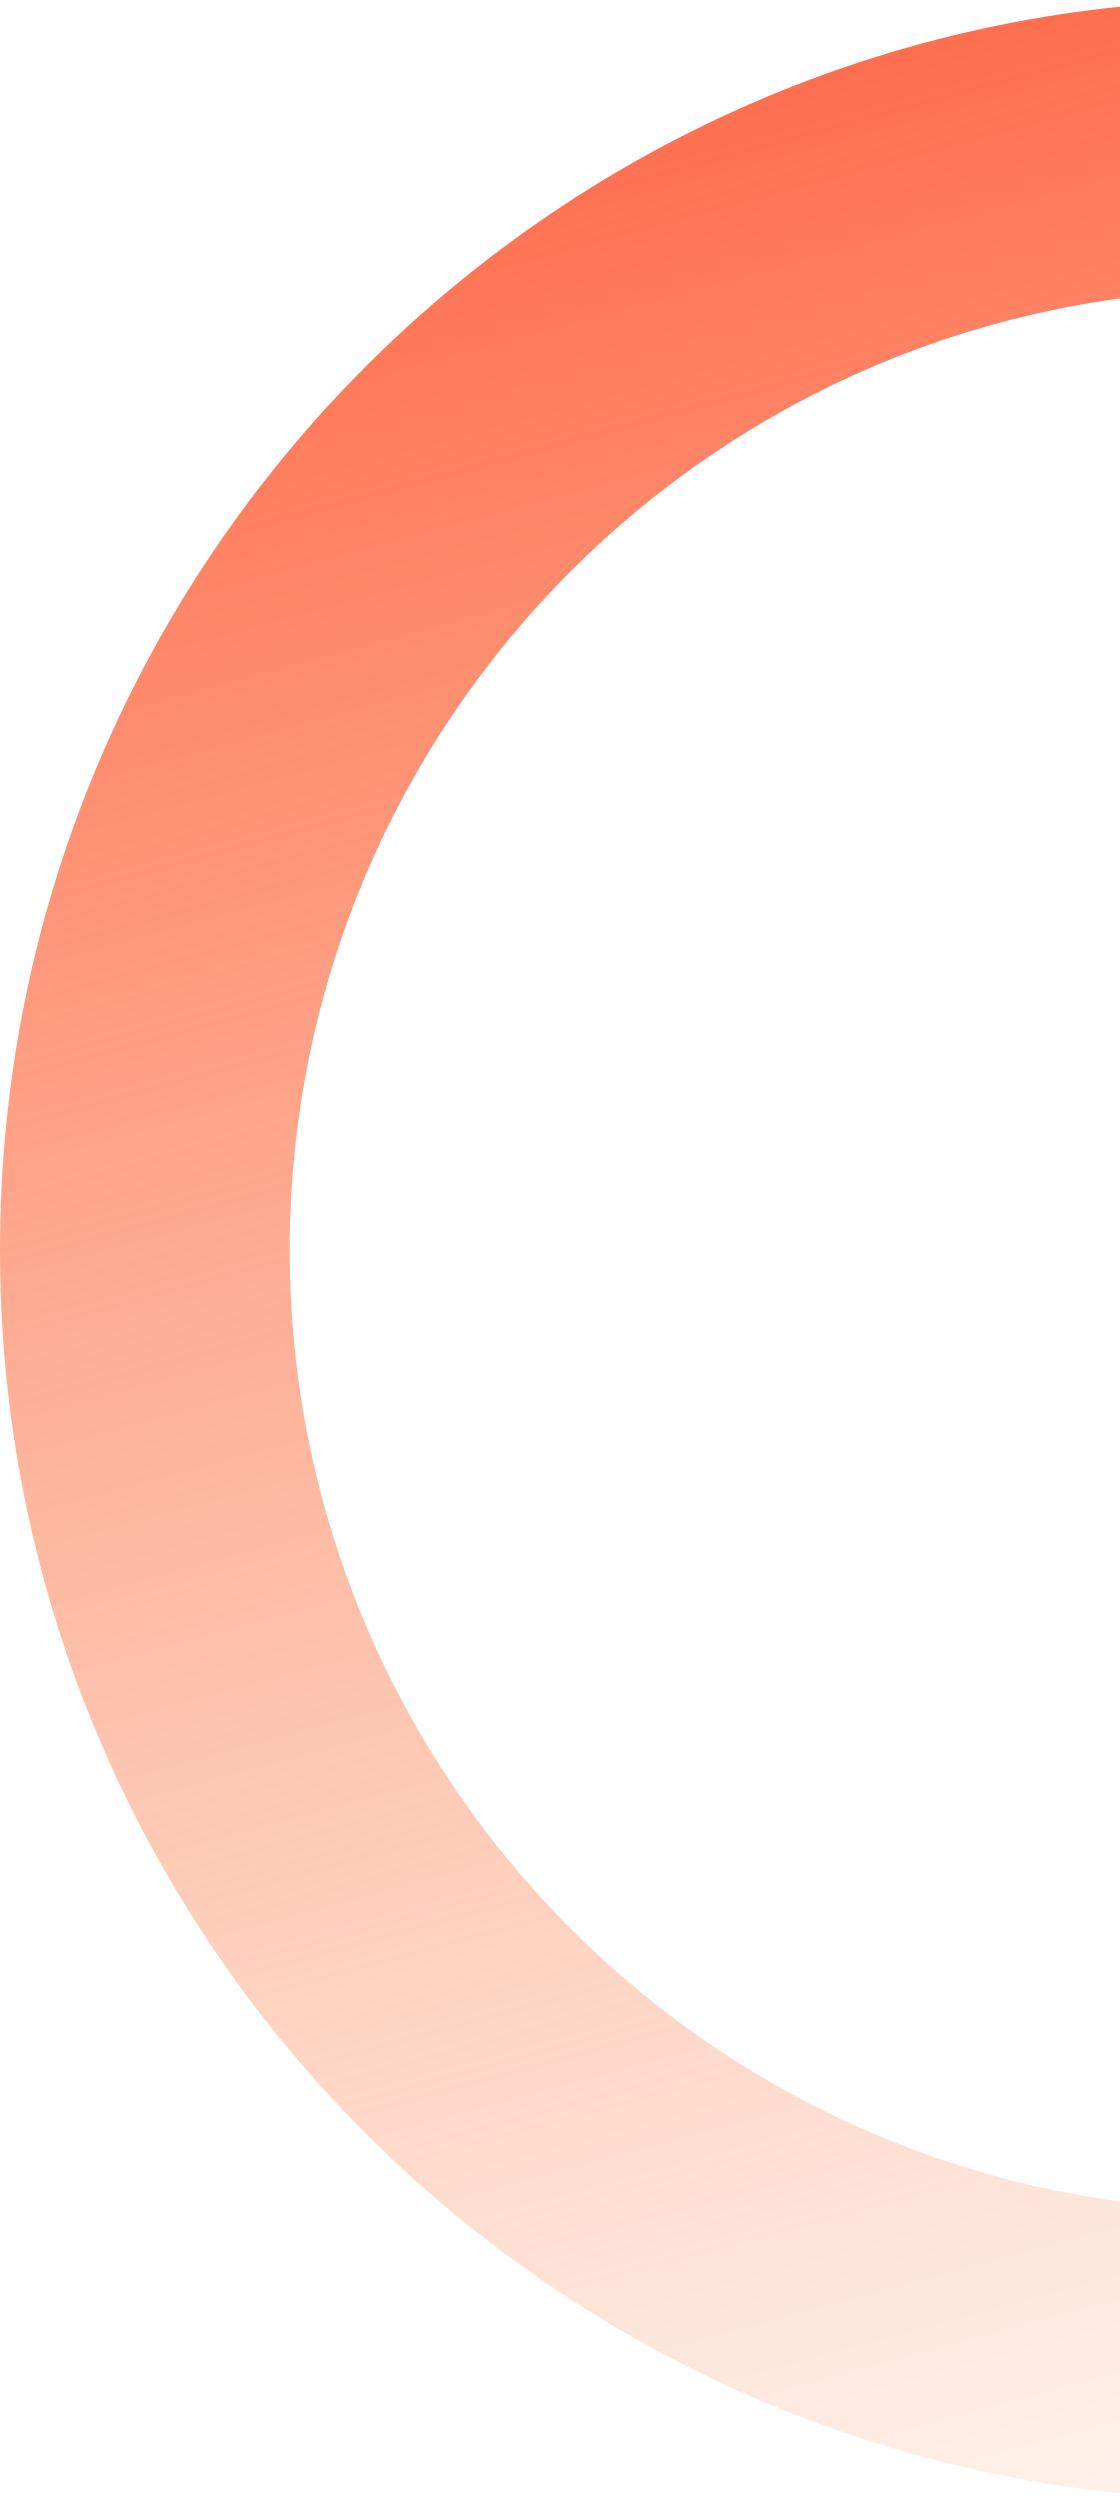
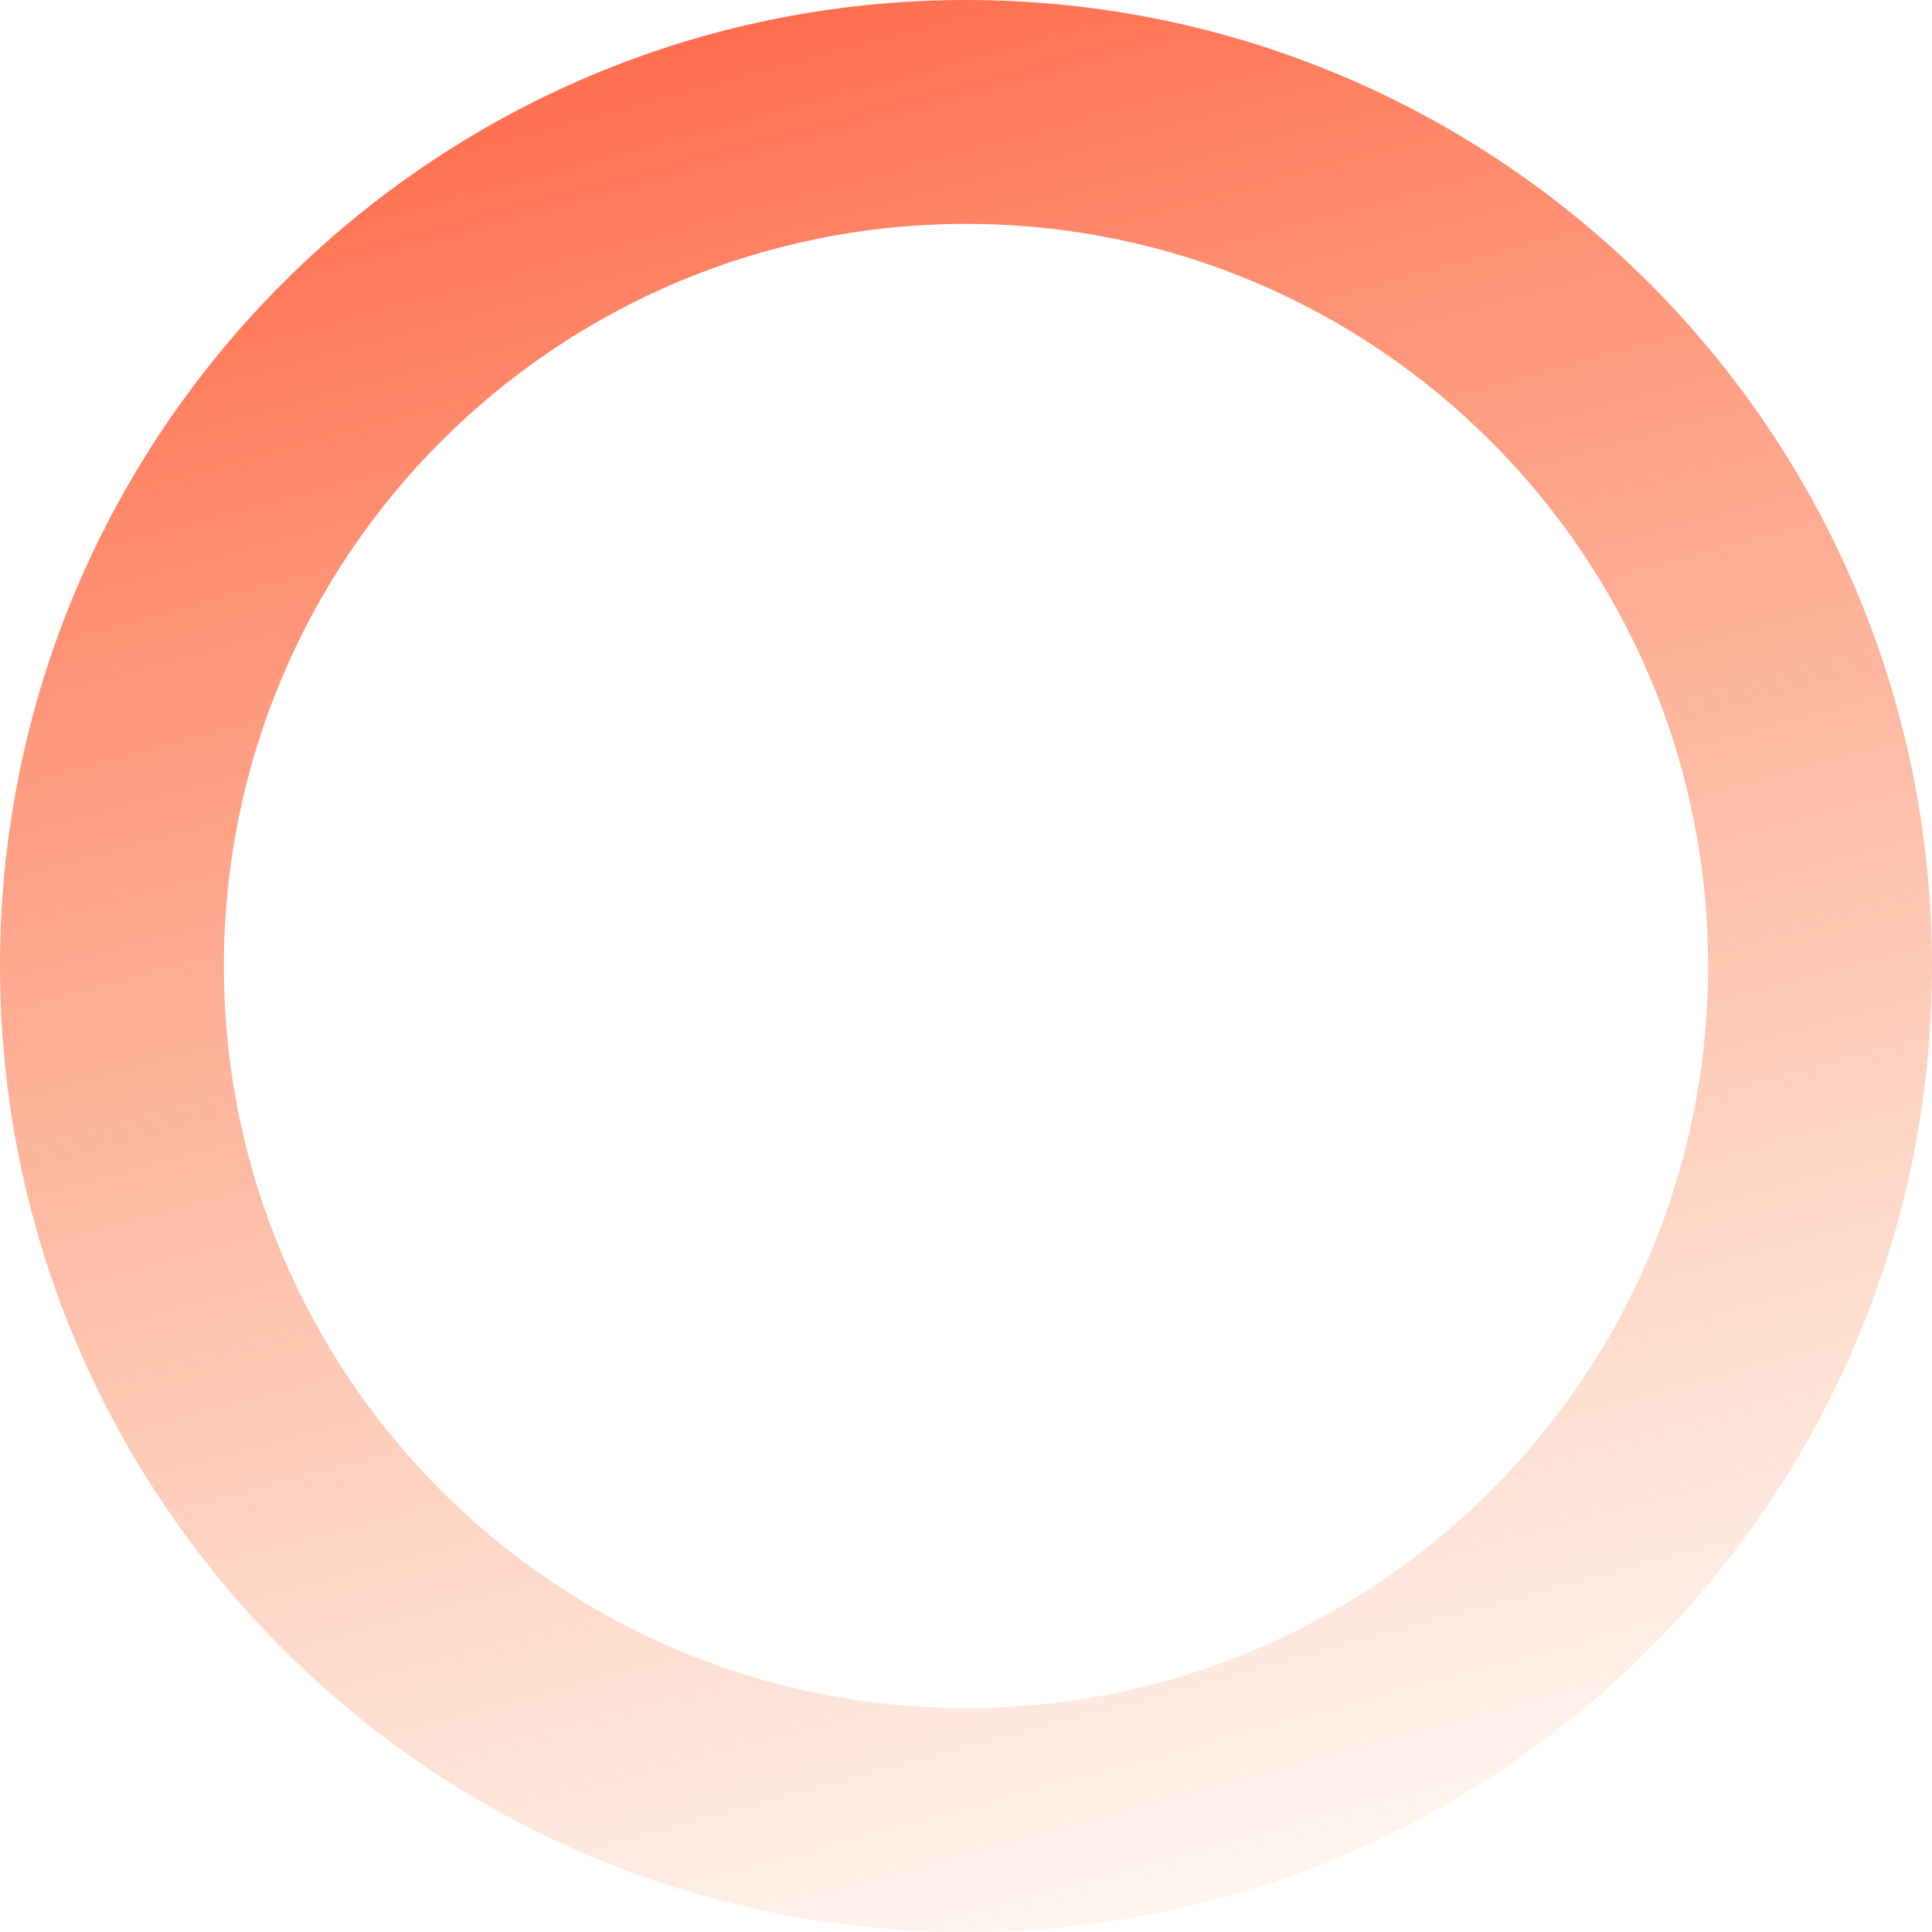
- <svg xmlns="http://www.w3.org/2000/svg" width="185" height="413" viewBox="0 0 185 413" fill="none">
-   <path d="M413 206.5C413 320.547 320.547 413 206.5 413C92.453 413 0 320.547 0 206.5C0 92.453 92.453 0 206.5 0C320.547 0 413 92.453 413 206.5ZM47.861 206.5C47.861 294.114 118.886 365.14 206.5 365.14C294.114 365.14 365.14 294.114 365.14 206.5C365.14 118.886 294.114 47.861 206.5 47.861C118.886 47.861 47.861 118.886 47.861 206.5Z" fill="url(#paint0_linear_18_338)" />
+ <svg xmlns="http://www.w3.org/2000/svg" width="413" height="413" viewBox="0 0 413 413" fill="none">
+   <path d="M413 206.5C413 320.547 320.547 413 206.5 413C92.453 413 0 320.547 0 206.5C0 92.453 92.453 0 206.5 0C320.547 0 413 92.453 413 206.5ZM47.861 206.5C47.861 294.114 118.886 365.14 206.5 365.14C294.114 365.14 365.14 294.114 365.14 206.5C365.14 118.886 294.114 47.861 206.5 47.861C118.886 47.861 47.861 118.886 47.861 206.5Z" fill="url(#paint0_linear_103_489)" />
  <defs>
-     <linearGradient id="paint0_linear_18_338" x1="119" y1="-22.5" x2="248" y2="454" gradientUnits="userSpaceOnUse">
+     <linearGradient id="paint0_linear_103_489" x1="119" y1="-22.5" x2="248" y2="454" gradientUnits="userSpaceOnUse">
      <stop stop-color="#FF5F3F" />
      <stop offset="1" stop-color="#F88F52" stop-opacity="0" />
    </linearGradient>
  </defs>
</svg>
